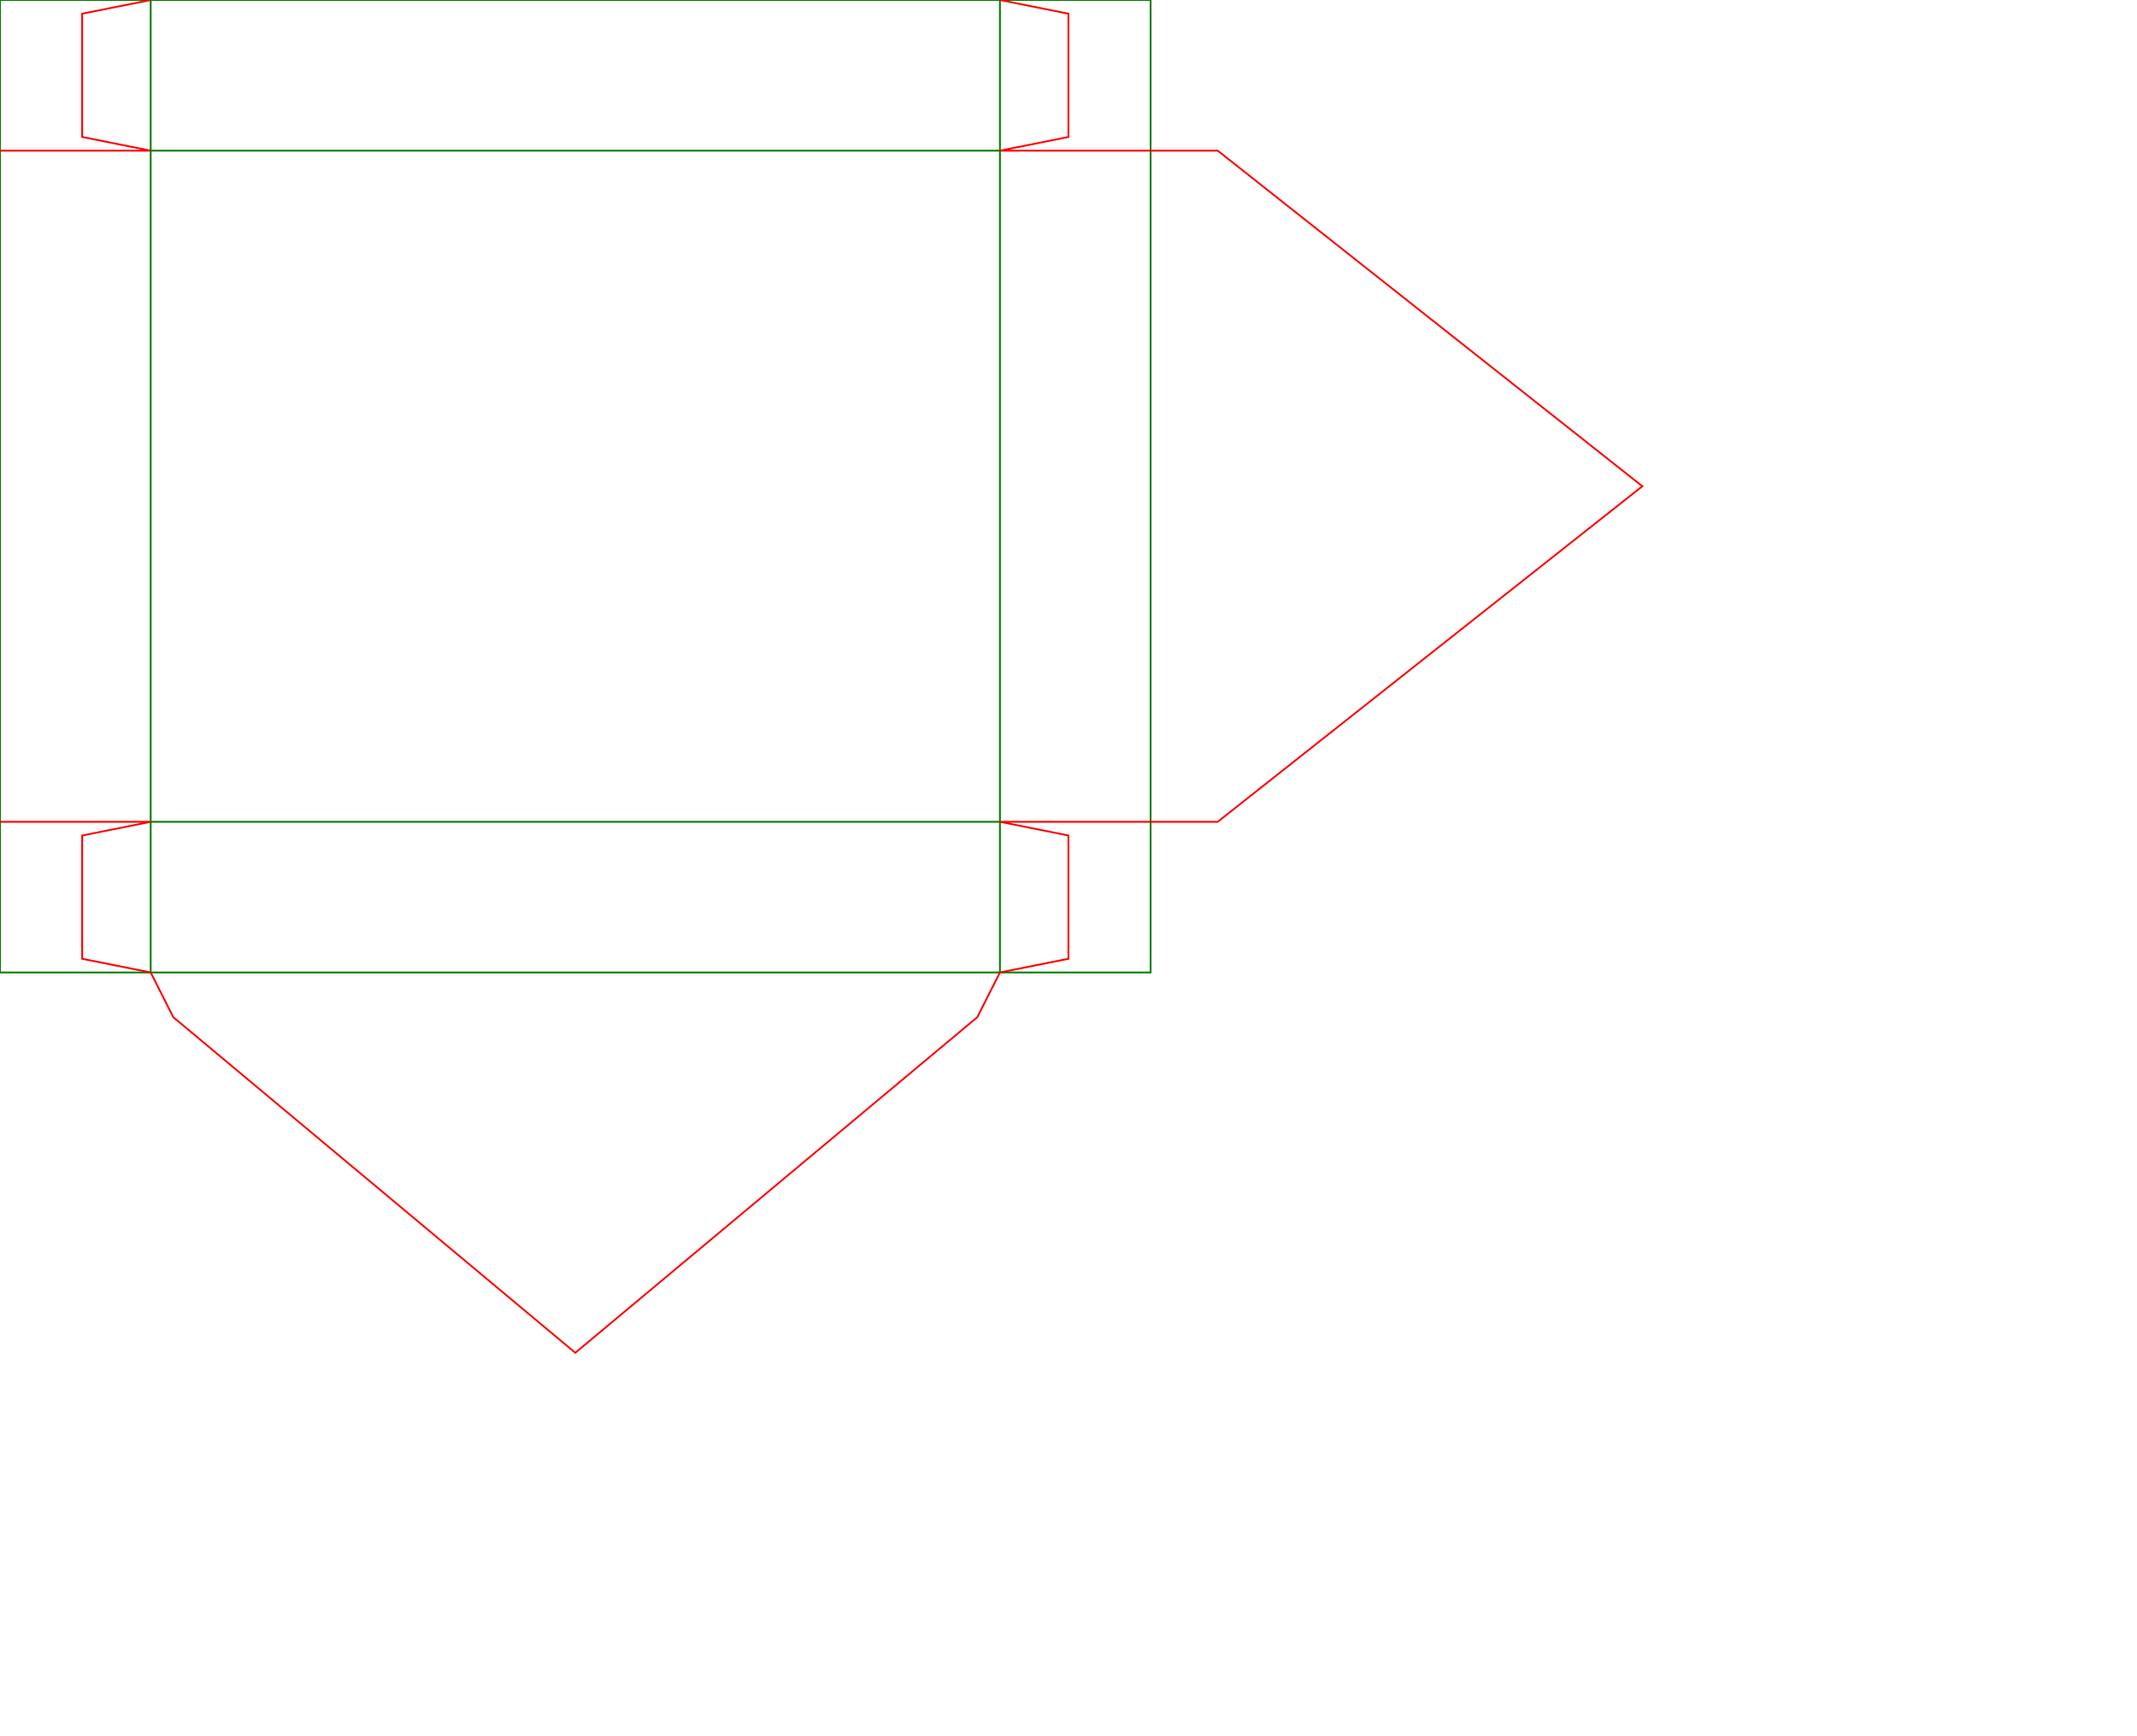
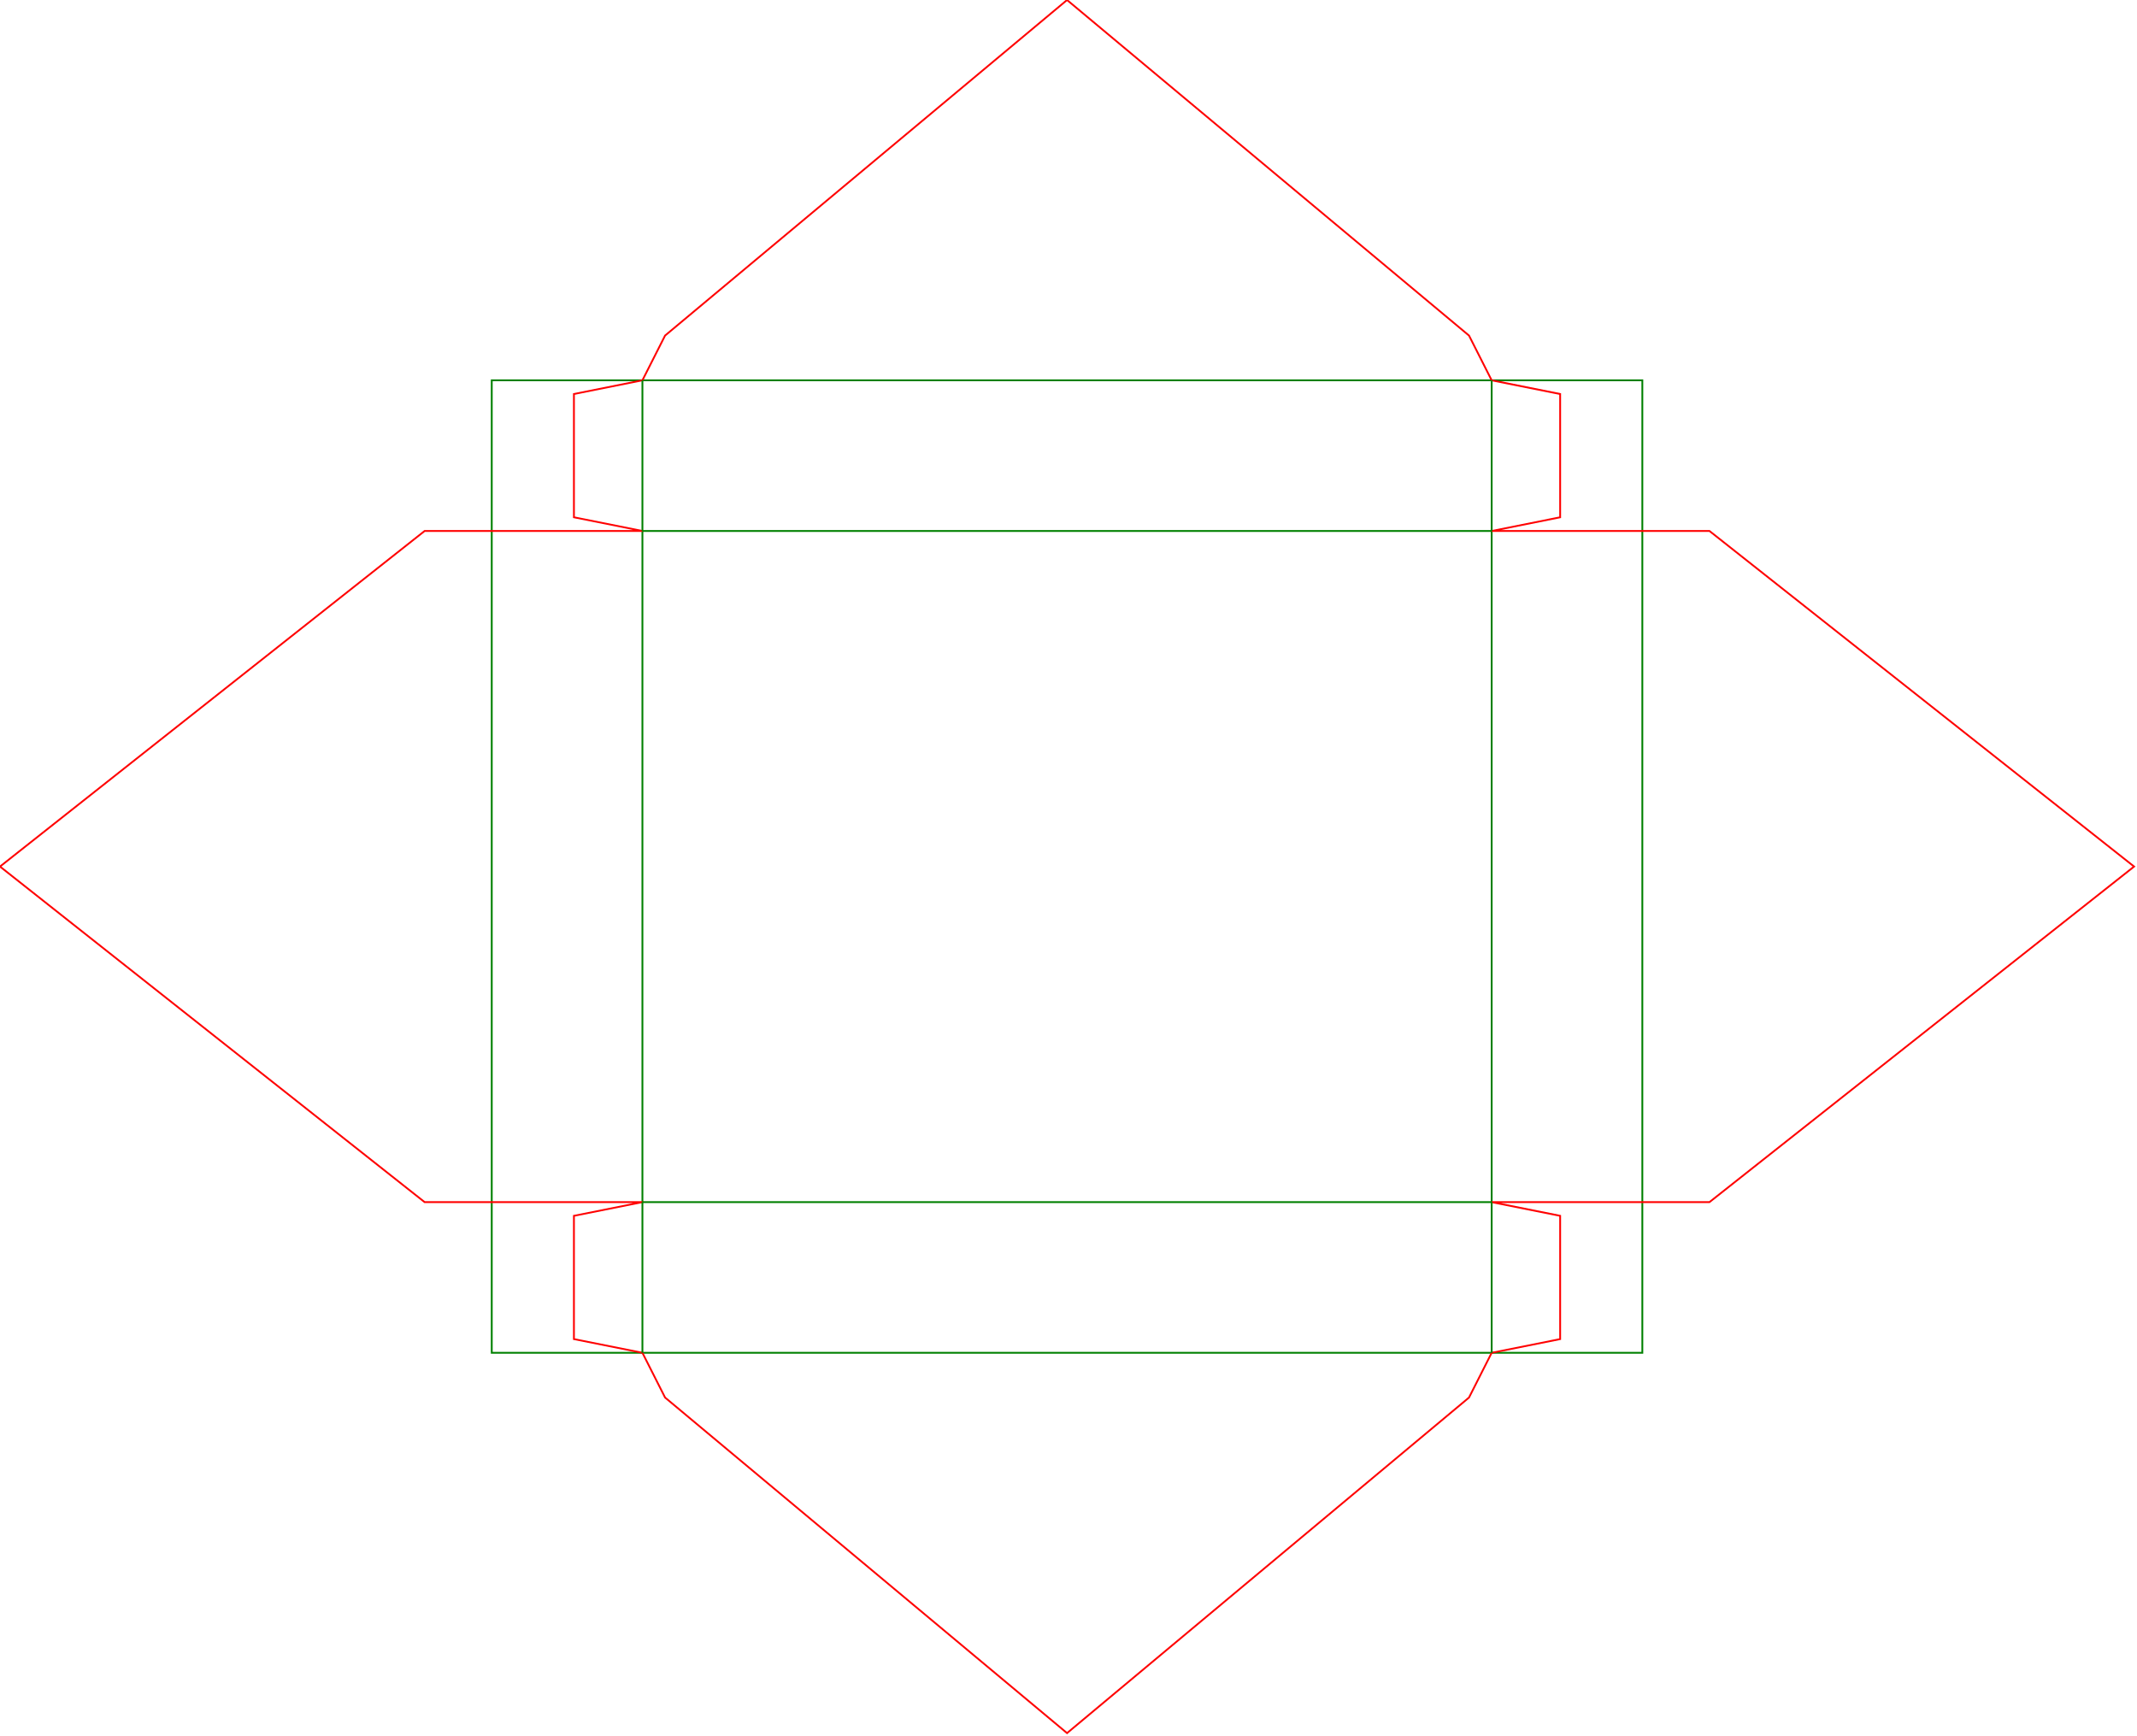
<svg xmlns="http://www.w3.org/2000/svg" baseProfile="tiny" height="100%" version="1.2" width="100%">
  <defs />
-   <rect fill="none" height="536.693" stroke="green" width="634.961" x="0" y="0" />
-   <rect fill="none" height="370.394" stroke="green" width="468.661" x="83.15" y="83.15" />
-   <line stroke="green" x1="551.811" x2="551.811" y1="0" y2="83.15" />
-   <line stroke="green" x1="551.811" x2="551.811" y1="453.543" y2="536.693" />
-   <line stroke="green" x1="83.15" x2="83.15" y1="536.693" y2="453.543" />
-   <line stroke="green" x1="83.15" x2="83.15" y1="83.15" y2="0" />
-   <path d="M 83.15 0 L 95.647 -24.693 L 317.48 -209.89 L 539.313 -24.693 L 551.811 0 L 589.606 7.559 L 589.606 75.591 L 551.811 83.15 L 634.961 83.15 L 672 83.15 L 906.331 268.346 L 672 453.543 L 634.961 453.543 L 551.811 453.543 L 589.606 461.102 L 589.606 529.134 L 551.811 536.693 L 551.811 536.693 L 539.313 561.386 L 317.48 746.583 L 95.647 561.386 L 83.15 536.693 L 45.354 529.134 L 45.354 461.102 L 83.15 453.543 L 0 453.543 L -37.039 453.543 L -271.37 268.346 L -37.039 83.15 L 0 83.15 L 83.15 83.15 L 45.354 75.591 L 45.354 7.559 L 83.15 0 L 83.15 0" fill="none" stroke="red" />
+   <rect fill="none" height="536.693" stroke="green" width="634.961" x="271.37" y="209.89" />
+   <rect fill="none" height="370.394" stroke="green" width="468.661" x="354.52" y="293.039" />
+   <path d="M 354.52 209.89 L 367.017 185.197 L 588.85 0.0 L 810.683 185.197 L 823.181 209.89 L 860.976 217.449 L 860.976 285.48 L 823.181 293.039 L 906.331 293.039 L 943.37 293.039 L 1177.701 478.236 L 943.37 663.433 L 906.331 663.433 L 823.181 663.433 L 860.976 670.992 L 860.976 739.024 L 823.181 746.583 L 823.181 746.583 L 810.683 771.276 L 588.85 956.472 L 367.017 771.276 L 354.52 746.583 L 316.724 739.024 L 316.724 670.992 L 354.52 663.433 L 271.37 663.433 L 234.331 663.433 L 0.0 478.236 L 234.331 293.039 L 271.37 293.039 L 354.52 293.039 L 316.724 285.48 L 316.724 217.449 L 354.52 209.89 L 354.52 209.89" fill="none" stroke="red" />
+   <line stroke="green" x1="823.181" x2="823.181" y1="209.89" y2="293.039" />
+   <line stroke="green" x1="823.181" x2="823.181" y1="663.433" y2="746.583" />
+   <line stroke="green" x1="354.52" x2="354.52" y1="746.583" y2="663.433" />
+   <line stroke="green" x1="354.52" x2="354.52" y1="293.039" y2="209.89" />
</svg>
